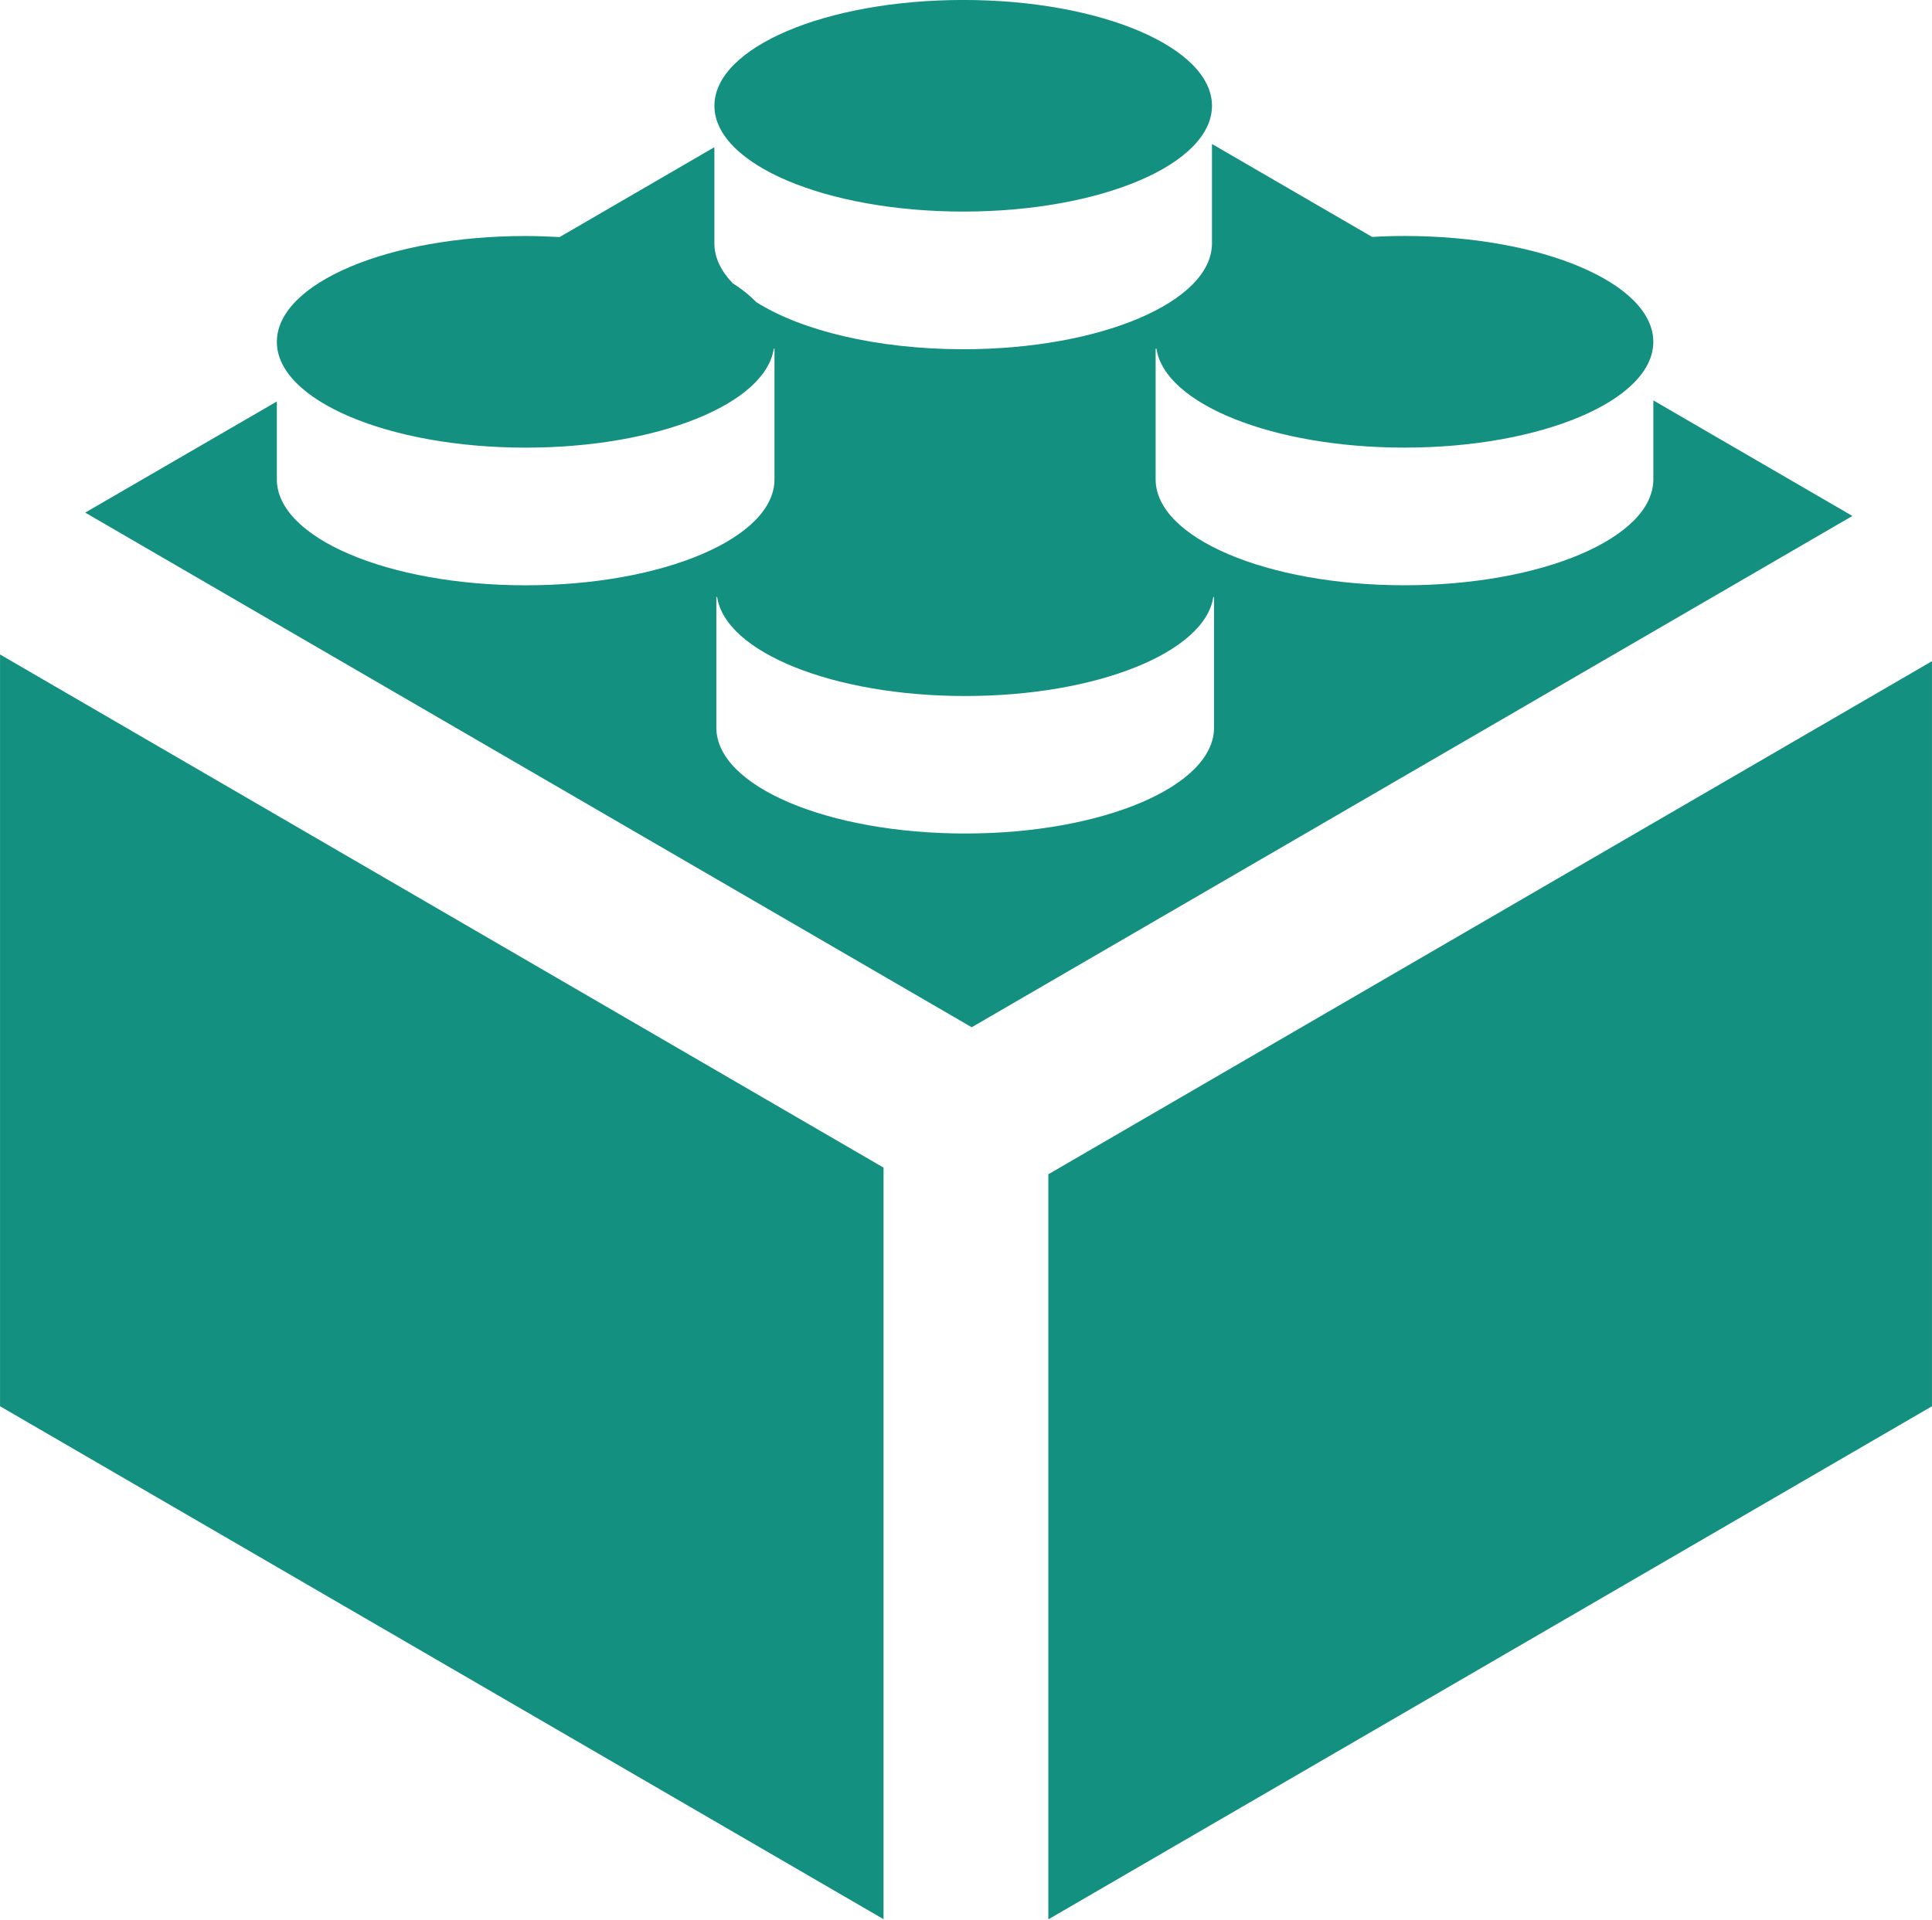
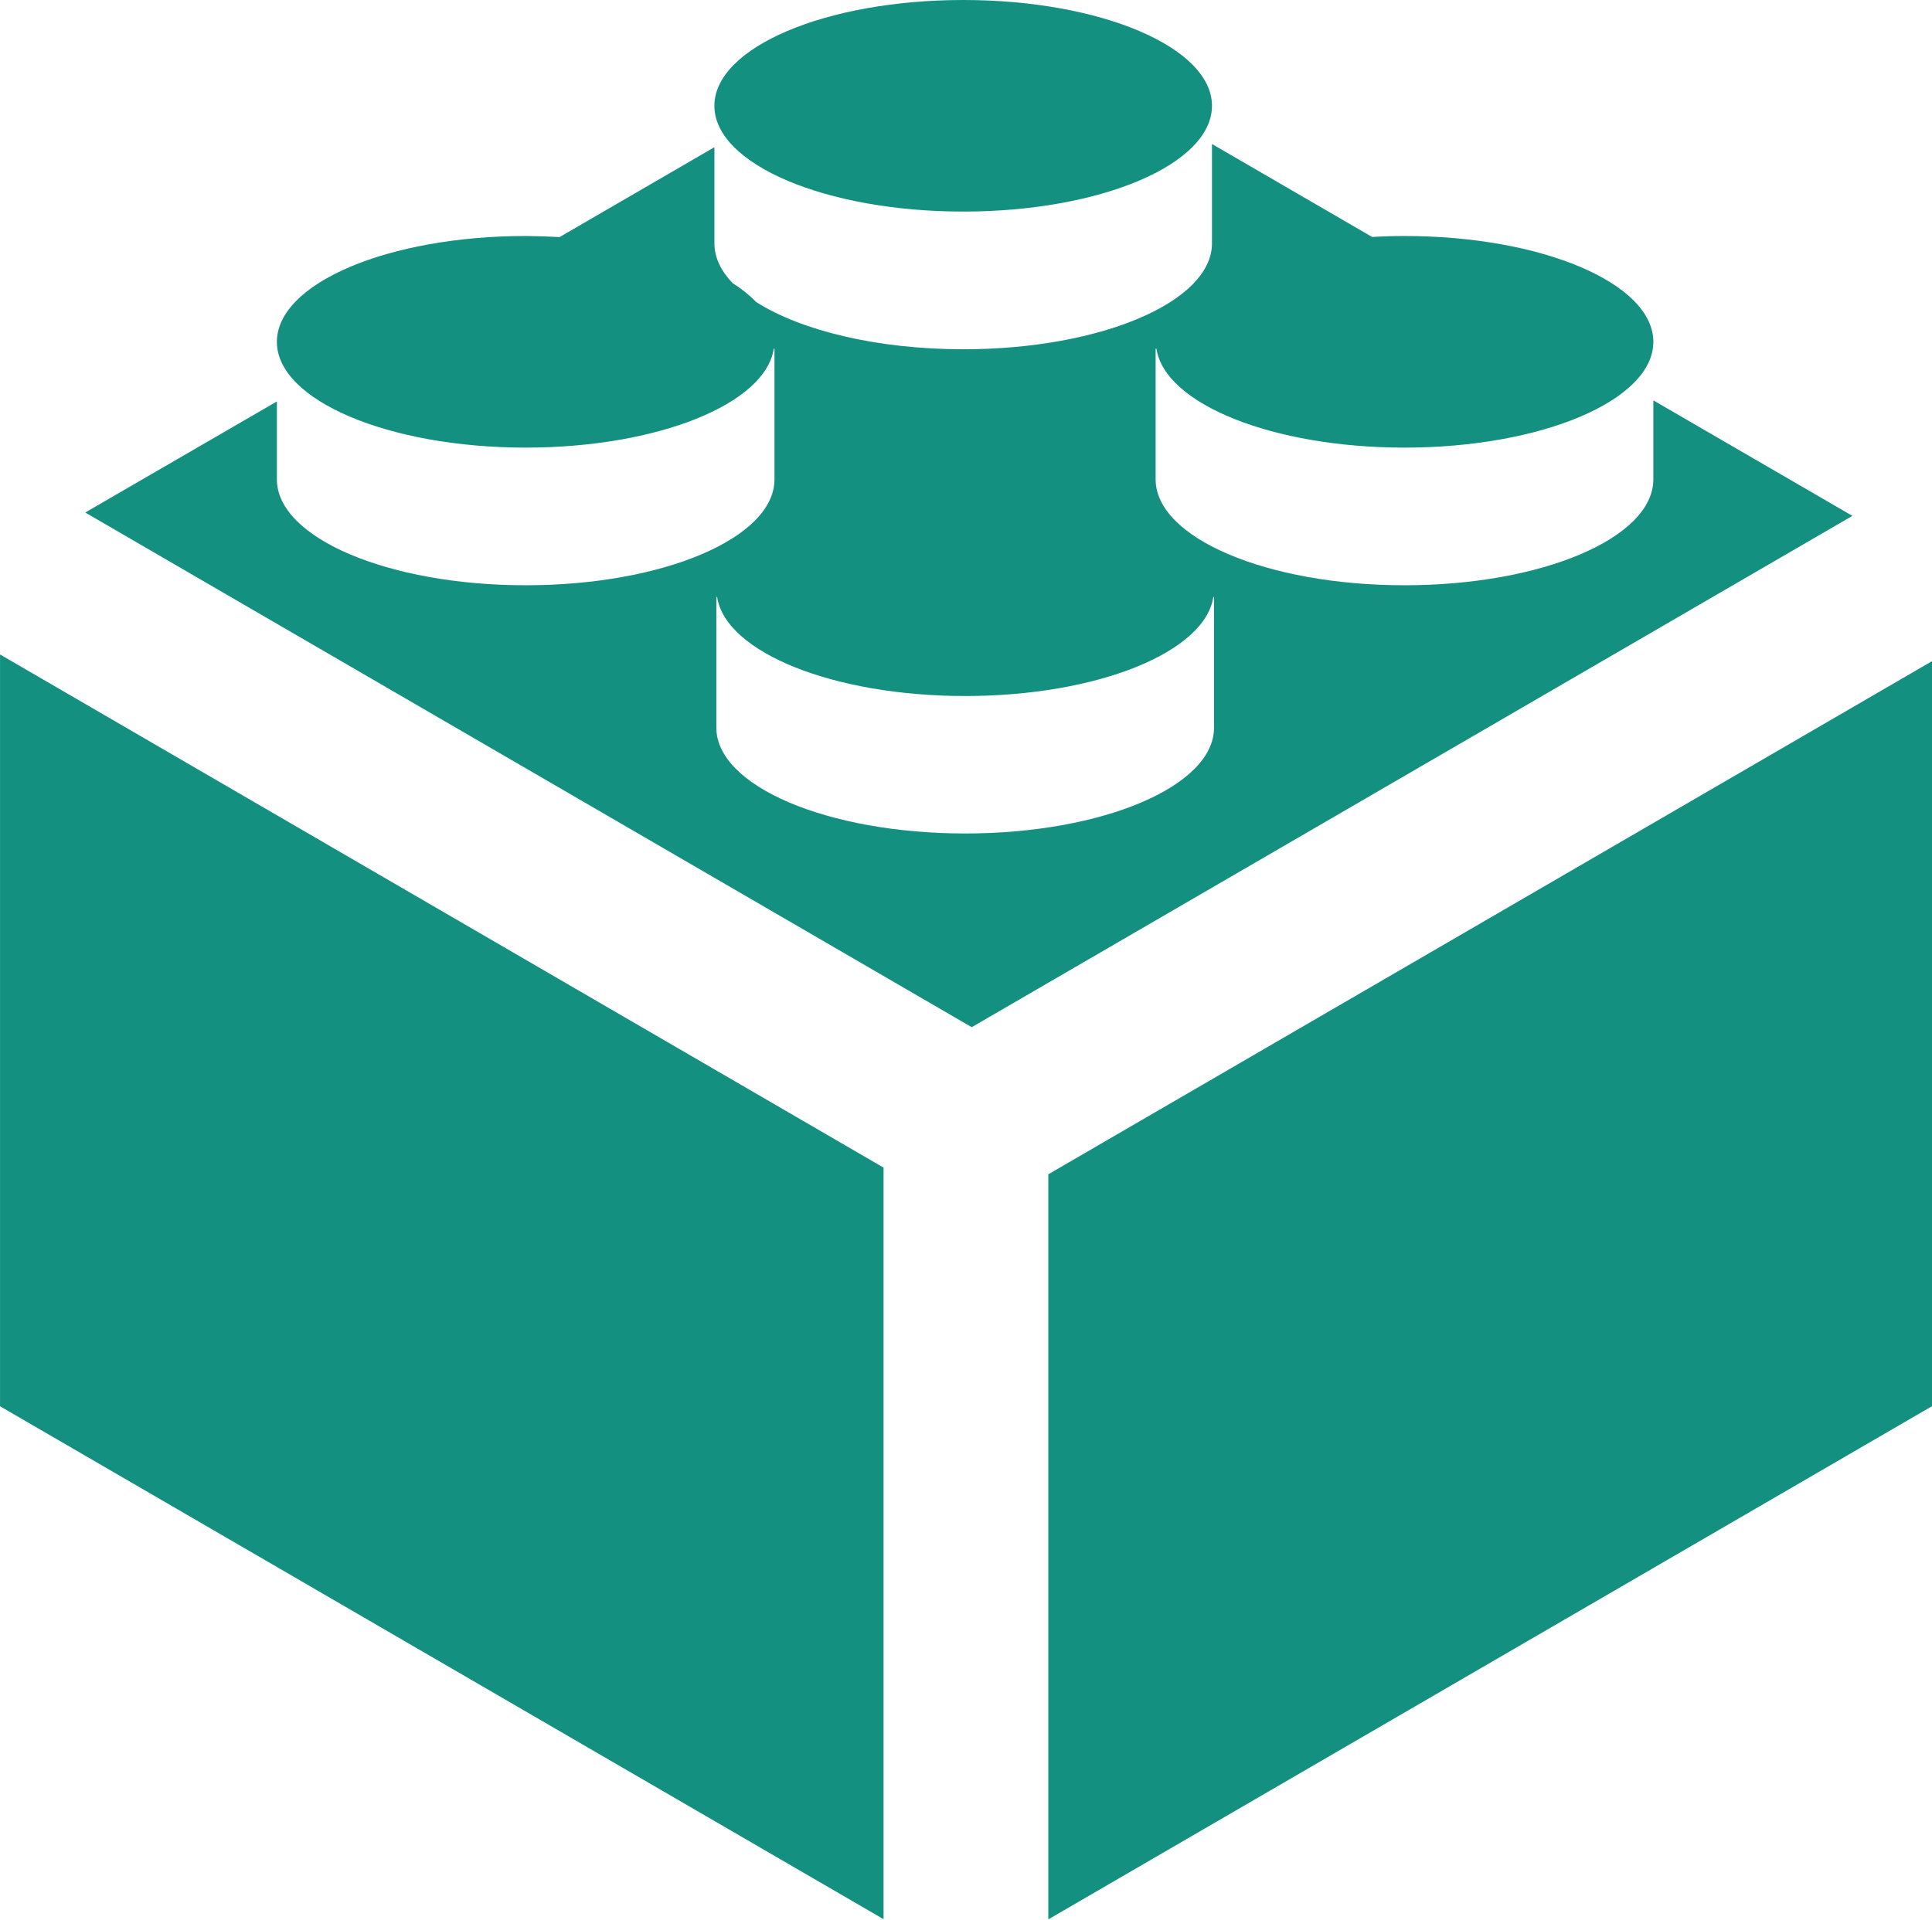
- <svg xmlns="http://www.w3.org/2000/svg" version="1.1" id="Layer_1" x="0px" y="0px" viewBox="0 0 60 59.62" style="enable-background:new 0 0 60 59.62;" xml:space="preserve">
-   <style type="text/css">
- 	.st0{fill:#149080;}
- </style>
-   <path class="st0" d="M0.001,43.681l27.438,15.934V36.269L0.001,20.329V43.681z   M51.346,12.437v2.453c0,1.817-3.458,3.29-7.73,3.29  c-4.266,0-7.727-1.473-7.727-3.29v-4.059h0.025  c0.26,1.714,3.603,3.073,7.702,3.073c4.272,0,7.729-1.474,7.729-3.285  c0-1.819-3.457-3.289-7.729-3.289c-0.339,0-0.675,0.01-1.002,0.03l-4.975-2.888  v3.086c0,1.817-3.454,3.29-7.723,3.29c-2.683,0-5.045-0.583-6.433-1.467  c-0.196-0.203-0.439-0.401-0.732-0.586c-0.363-0.381-0.565-0.797-0.565-1.236  V4.572L17.379,7.364c-0.347-0.017-0.696-0.033-1.054-0.033  c-4.267,0-7.727,1.469-7.727,3.289c0,1.811,3.46,3.285,7.727,3.285  c4.099,0,7.446-1.358,7.705-3.073h0.022v4.059c0,1.817-3.455,3.29-7.727,3.29  c-4.267,0-7.727-1.473-7.727-3.29v-2.42l-5.952,3.452l27.531,15.986l27.351-15.882  L51.346,12.437z M37.703,22.604c0,1.817-3.46,3.287-7.727,3.287  c-4.269,0-7.729-1.47-7.729-3.287V18.544h0.024  c0.26,1.715,3.603,3.076,7.705,3.076c4.1,0,7.443-1.361,7.705-3.076h0.022  V22.604L37.703,22.604z M32.557,36.476v23.144l27.442-15.938V20.538L32.557,36.476z   M29.916,6.572c4.269,0,7.723-1.47,7.723-3.286c0-1.814-3.454-3.287-7.723-3.287  c-4.27,0-7.729,1.472-7.729,3.287C22.187,5.103,25.646,6.572,29.916,6.572" />
+ <svg xmlns="http://www.w3.org/2000/svg" viewBox="0 0 60 59.62">
+   <path d="M0 43.681L27.44 59.615V36.269L.001 20.329v23.352zm51.346-31.244v2.453c0 1.817-3.458 3.29-7.73 3.29-4.266 0-7.727-1.473-7.727-3.29v-4.058h.025c.26 1.714 3.603 3.072 7.702 3.072 4.272 0 7.73-1.474 7.73-3.284 0-1.82-3.458-3.289-7.73-3.289-.34 0-.675.01-1.002.03l-4.975-2.888v3.086c0 1.816-3.454 3.29-7.722 3.29-2.683 0-5.045-.583-6.433-1.468a3.94 3.94 0 0 0-.732-.586c-.363-.381-.565-.797-.565-1.236V4.572l-4.808 2.792a21.888 21.888 0 0 0-1.053-.033c-4.267 0-7.727 1.47-7.727 3.289 0 1.81 3.46 3.284 7.727 3.284 4.099 0 7.445-1.358 7.704-3.072h.022v4.058c0 1.817-3.455 3.29-7.726 3.29-4.267 0-7.727-1.473-7.727-3.29v-2.42L2.647 15.92l27.531 15.987 27.35-15.883-6.182-3.588zM37.703 22.604c0 1.816-3.46 3.286-7.727 3.286-4.268 0-7.729-1.47-7.729-3.286v-4.06h.024c.26 1.715 3.603 3.076 7.705 3.076 4.1 0 7.443-1.36 7.705-3.076h.022v4.06zm-5.146 13.872V59.62L60 43.68V20.538L32.557 36.476zM29.916 6.572c4.269 0 7.723-1.47 7.723-3.285C37.64 1.472 34.185 0 29.916 0c-4.27 0-7.73 1.472-7.73 3.287 0 1.816 3.46 3.285 7.73 3.285" fill="#149080" />
</svg>
